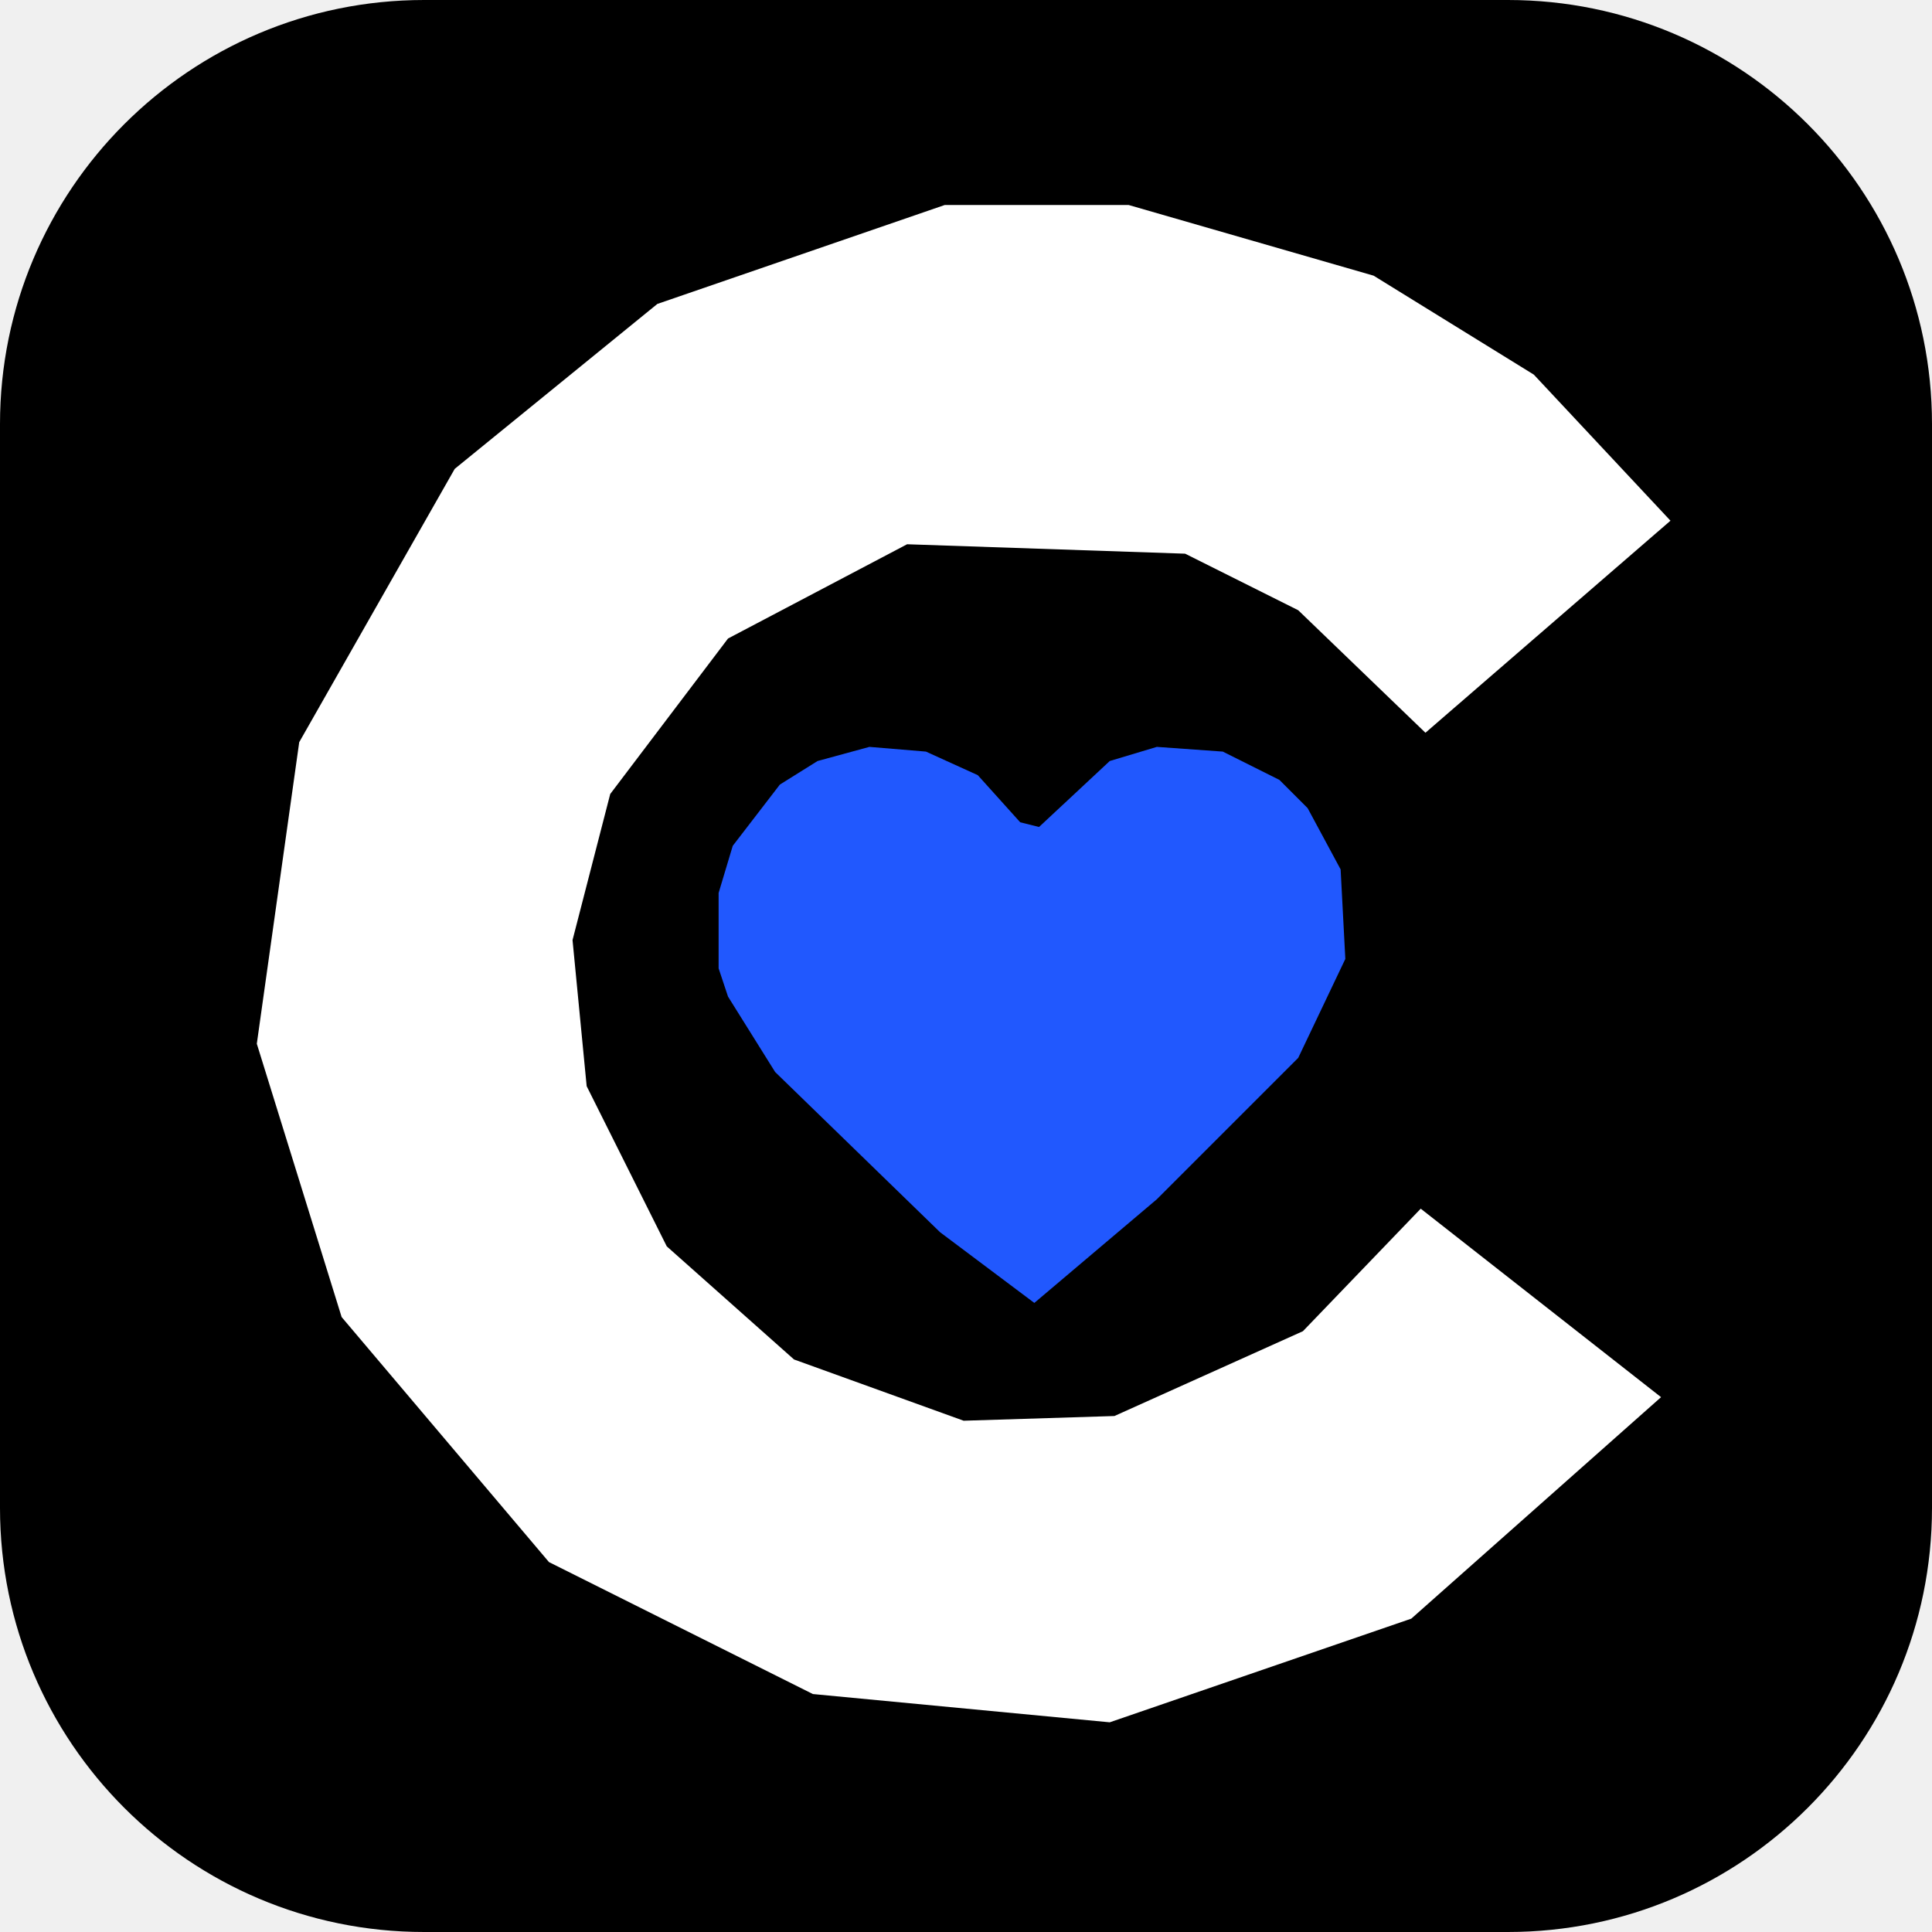
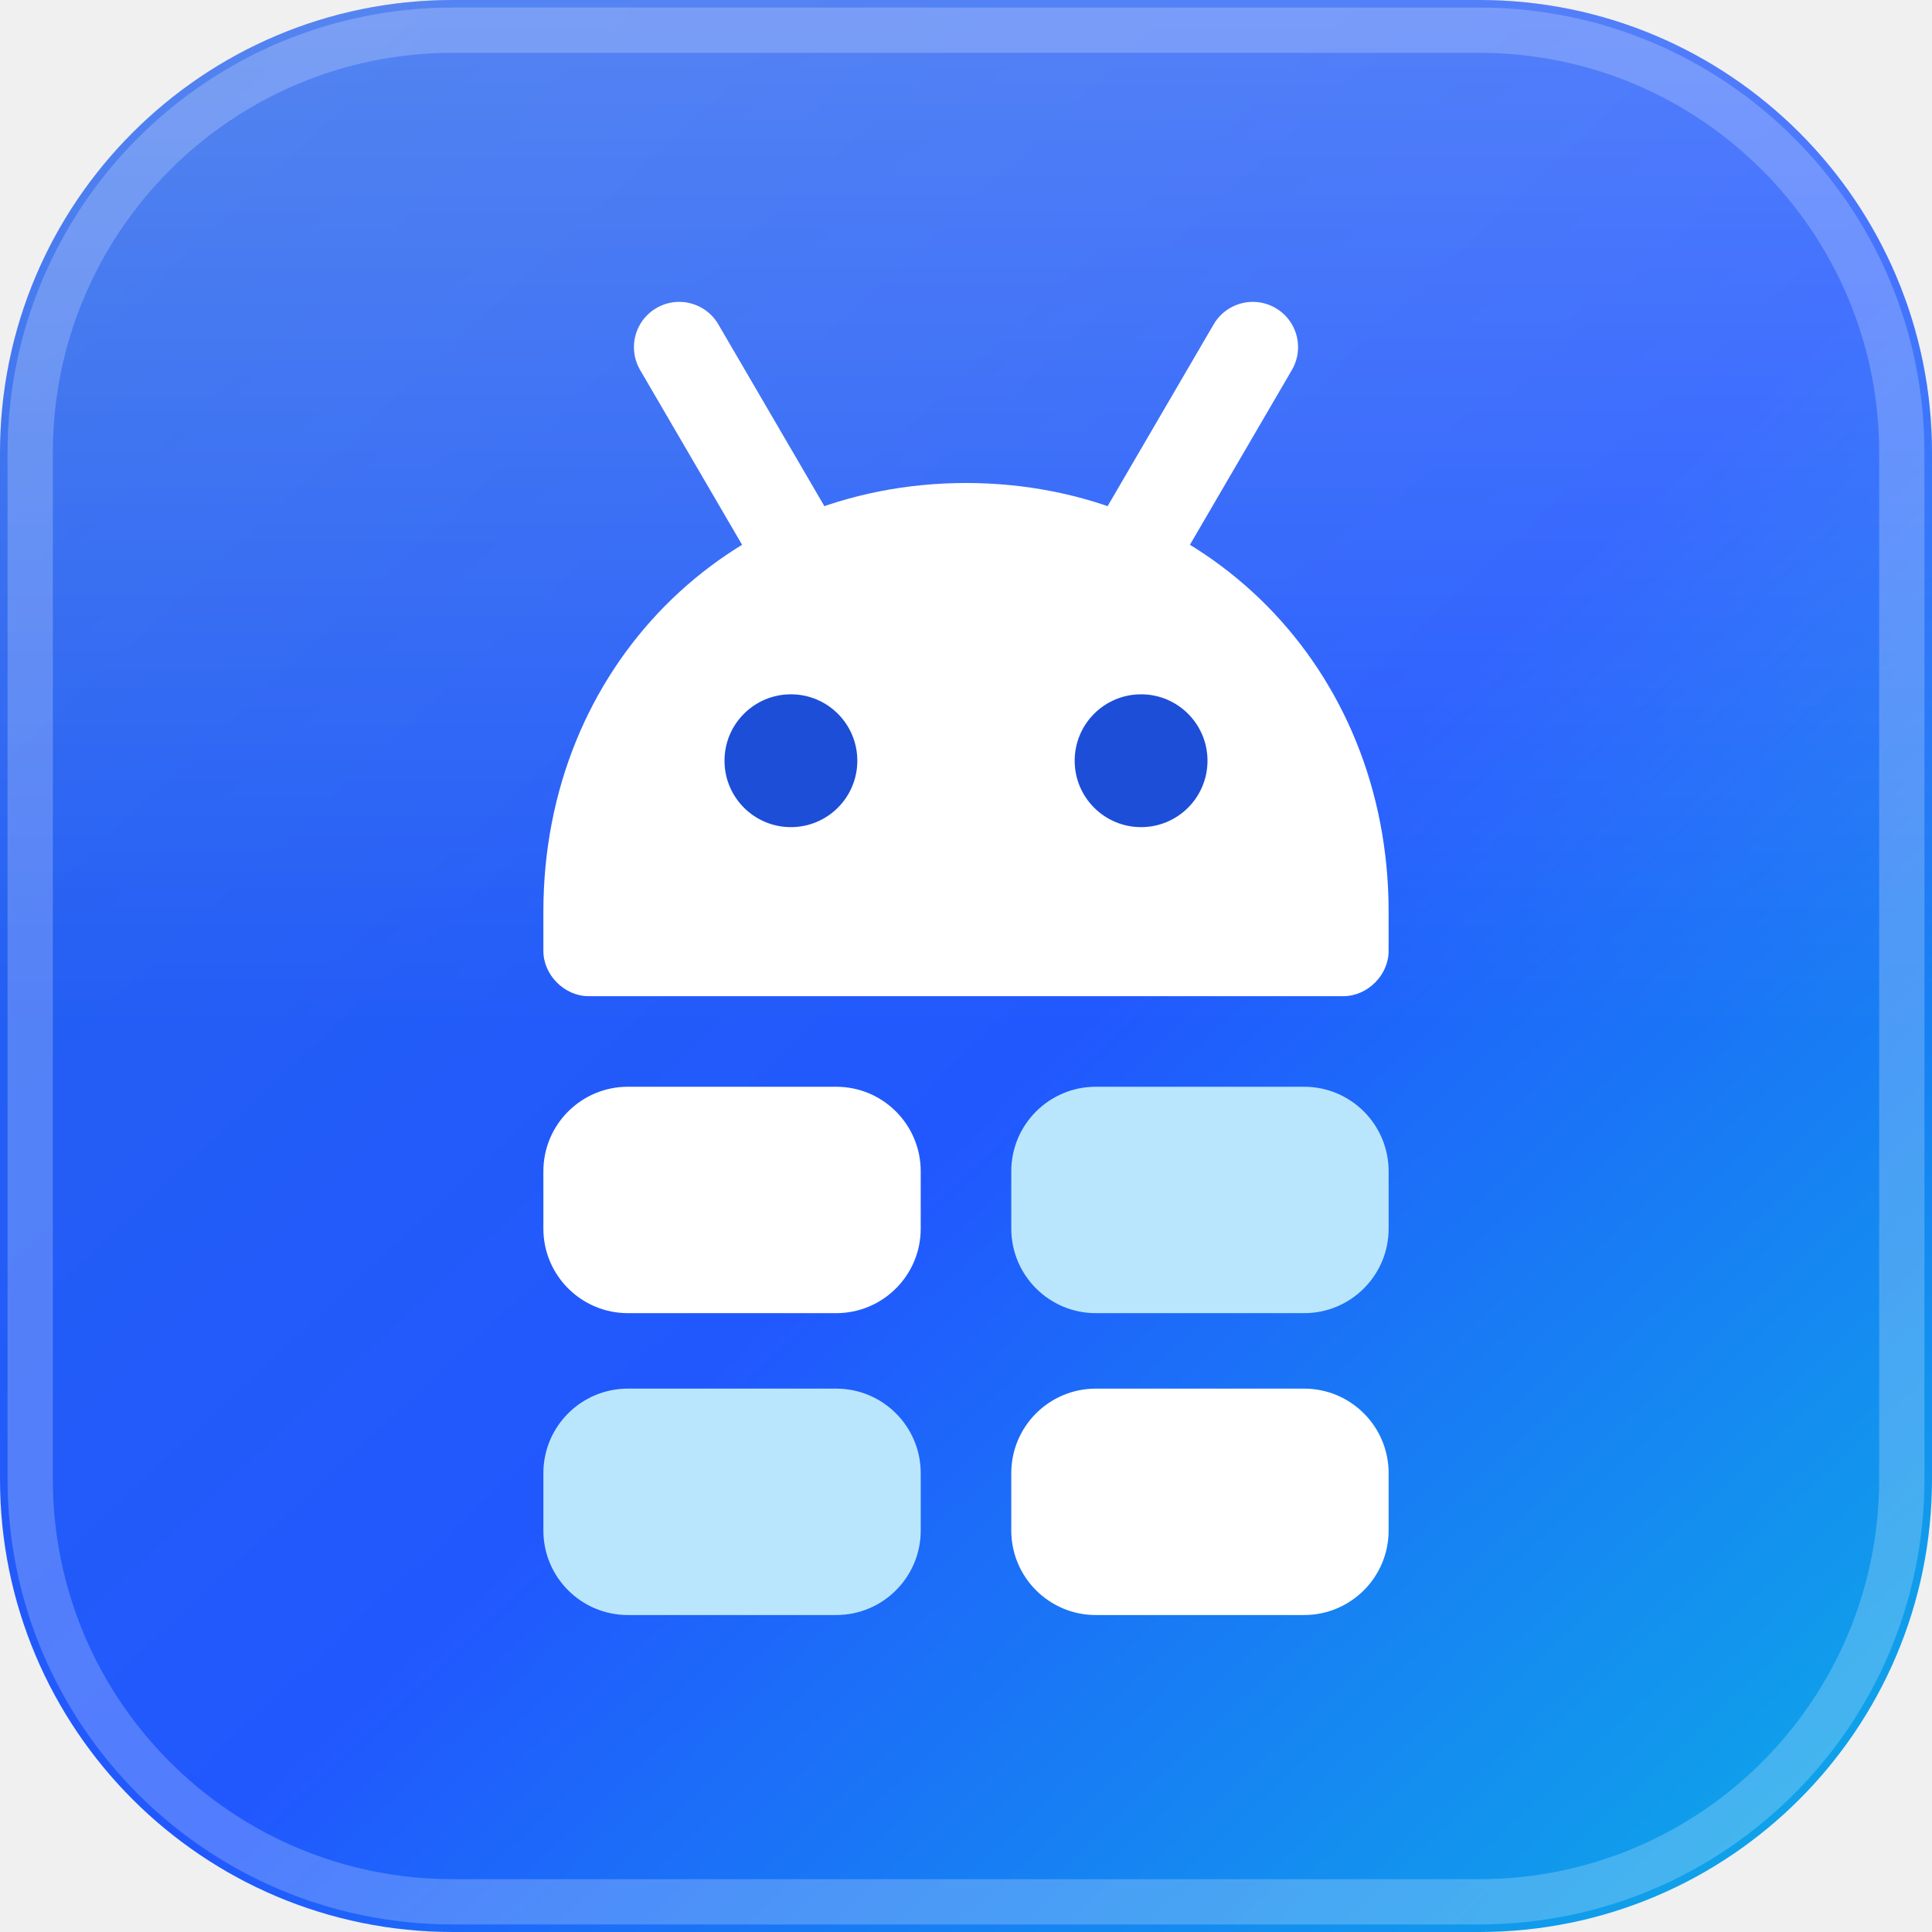
- <svg xmlns="http://www.w3.org/2000/svg" viewBox="-54.5 -43.5 410 410">
-   <rect x="-54.5" y="-43.5" width="410" height="410" rx="90" fill="#000000" />
-   <path d="M 146 0 L 85 21 L 42 56 L 9 114 L 0 178 L 18 236 L 62 288 L 118 316 L 181 322 L 245 300 L 298 253 L 247 213 L 222 239 L 182 257 L 150 258 L 114 245 L 87 221 L 70 187 L 67 156 L 75 125 L 100 92 L 138 72 L 197 74 L 221 86 L 248 112 L 300 67 L 271 36 L 237 15 L 185 0 Z" fill="#FFFFFF" />
-   <path d="M 119 118 L 111 123 L 101 136 L 98 146 L 98 162 L 100 168 L 110 184 L 145 218 L 165 233 L 191 211 L 221 181 L 231 160 L 230 141 L 223 128 L 217 122 L 205 116 L 191 115 L 181 118 L 166 132 L 162 131 L 153 121 L 142 116 L 130 115 Z" fill="#2158FE" />
+ <svg xmlns="http://www.w3.org/2000/svg" viewBox="0 0 64 64" width="64" height="64" fill="none">
+   <defs>
+     <linearGradient id="appsBg" x1="4" y1="2" x2="60" y2="62" gradientUnits="userSpaceOnUse">
+       <stop offset="0" stop-color="#2563EB" />
+       <stop offset="0.55" stop-color="#2158FE" />
+       <stop offset="1" stop-color="#0EA5E9" />
+     </linearGradient>
+     <linearGradient id="appsGloss" x1="32" y1="0" x2="32" y2="34" gradientUnits="userSpaceOnUse">
+       <stop offset="0" stop-color="#FFFFFF" stop-opacity="0.22" />
+       <stop offset="1" stop-color="#FFFFFF" stop-opacity="0" />
+     </linearGradient>
+   </defs>
+   <rect width="64" height="64" rx="15" fill="url(#appsBg)" />
+   <rect width="64" height="64" rx="15" fill="url(#appsGloss)" />
+   <rect x="1" y="1" width="62" height="62" rx="14" stroke="#FFFFFF" stroke-opacity="0.22" stroke-width="1.5" />
+   <line x1="22.5" y1="11.5" x2="26" y2="17.5" stroke="#FFFFFF" stroke-width="3" stroke-linecap="round" />
+   <line x1="41.5" y1="11.5" x2="38" y2="17.5" stroke="#FFFFFF" stroke-width="3" stroke-linecap="round" />
+   <path d="M18 30.2C18 22.1 24.1 16 32 16C39.9 16 46 22.1 46 30.2V31.5C46 32.3 45.3 33 44.5 33H19.5C18.7 33 18 32.3 18 31.5V30.2Z" fill="#FFFFFF" />
+   <circle cx="26.2" cy="25.2" r="2.2" fill="#1D4ED8" />
+   <circle cx="37.8" cy="25.2" r="2.2" fill="#1D4ED8" />
+   <rect x="18" y="36" width="12.5" height="7.5" rx="2.8" fill="#FFFFFF" />
+   <rect x="33.5" y="36" width="12.5" height="7.5" rx="2.8" fill="#BAE6FD" />
+   <rect x="18" y="46" width="12.5" height="7.5" rx="2.8" fill="#BAE6FD" />
+   <rect x="33.5" y="46" width="12.5" height="7.5" rx="2.8" fill="#FFFFFF" />
</svg>
